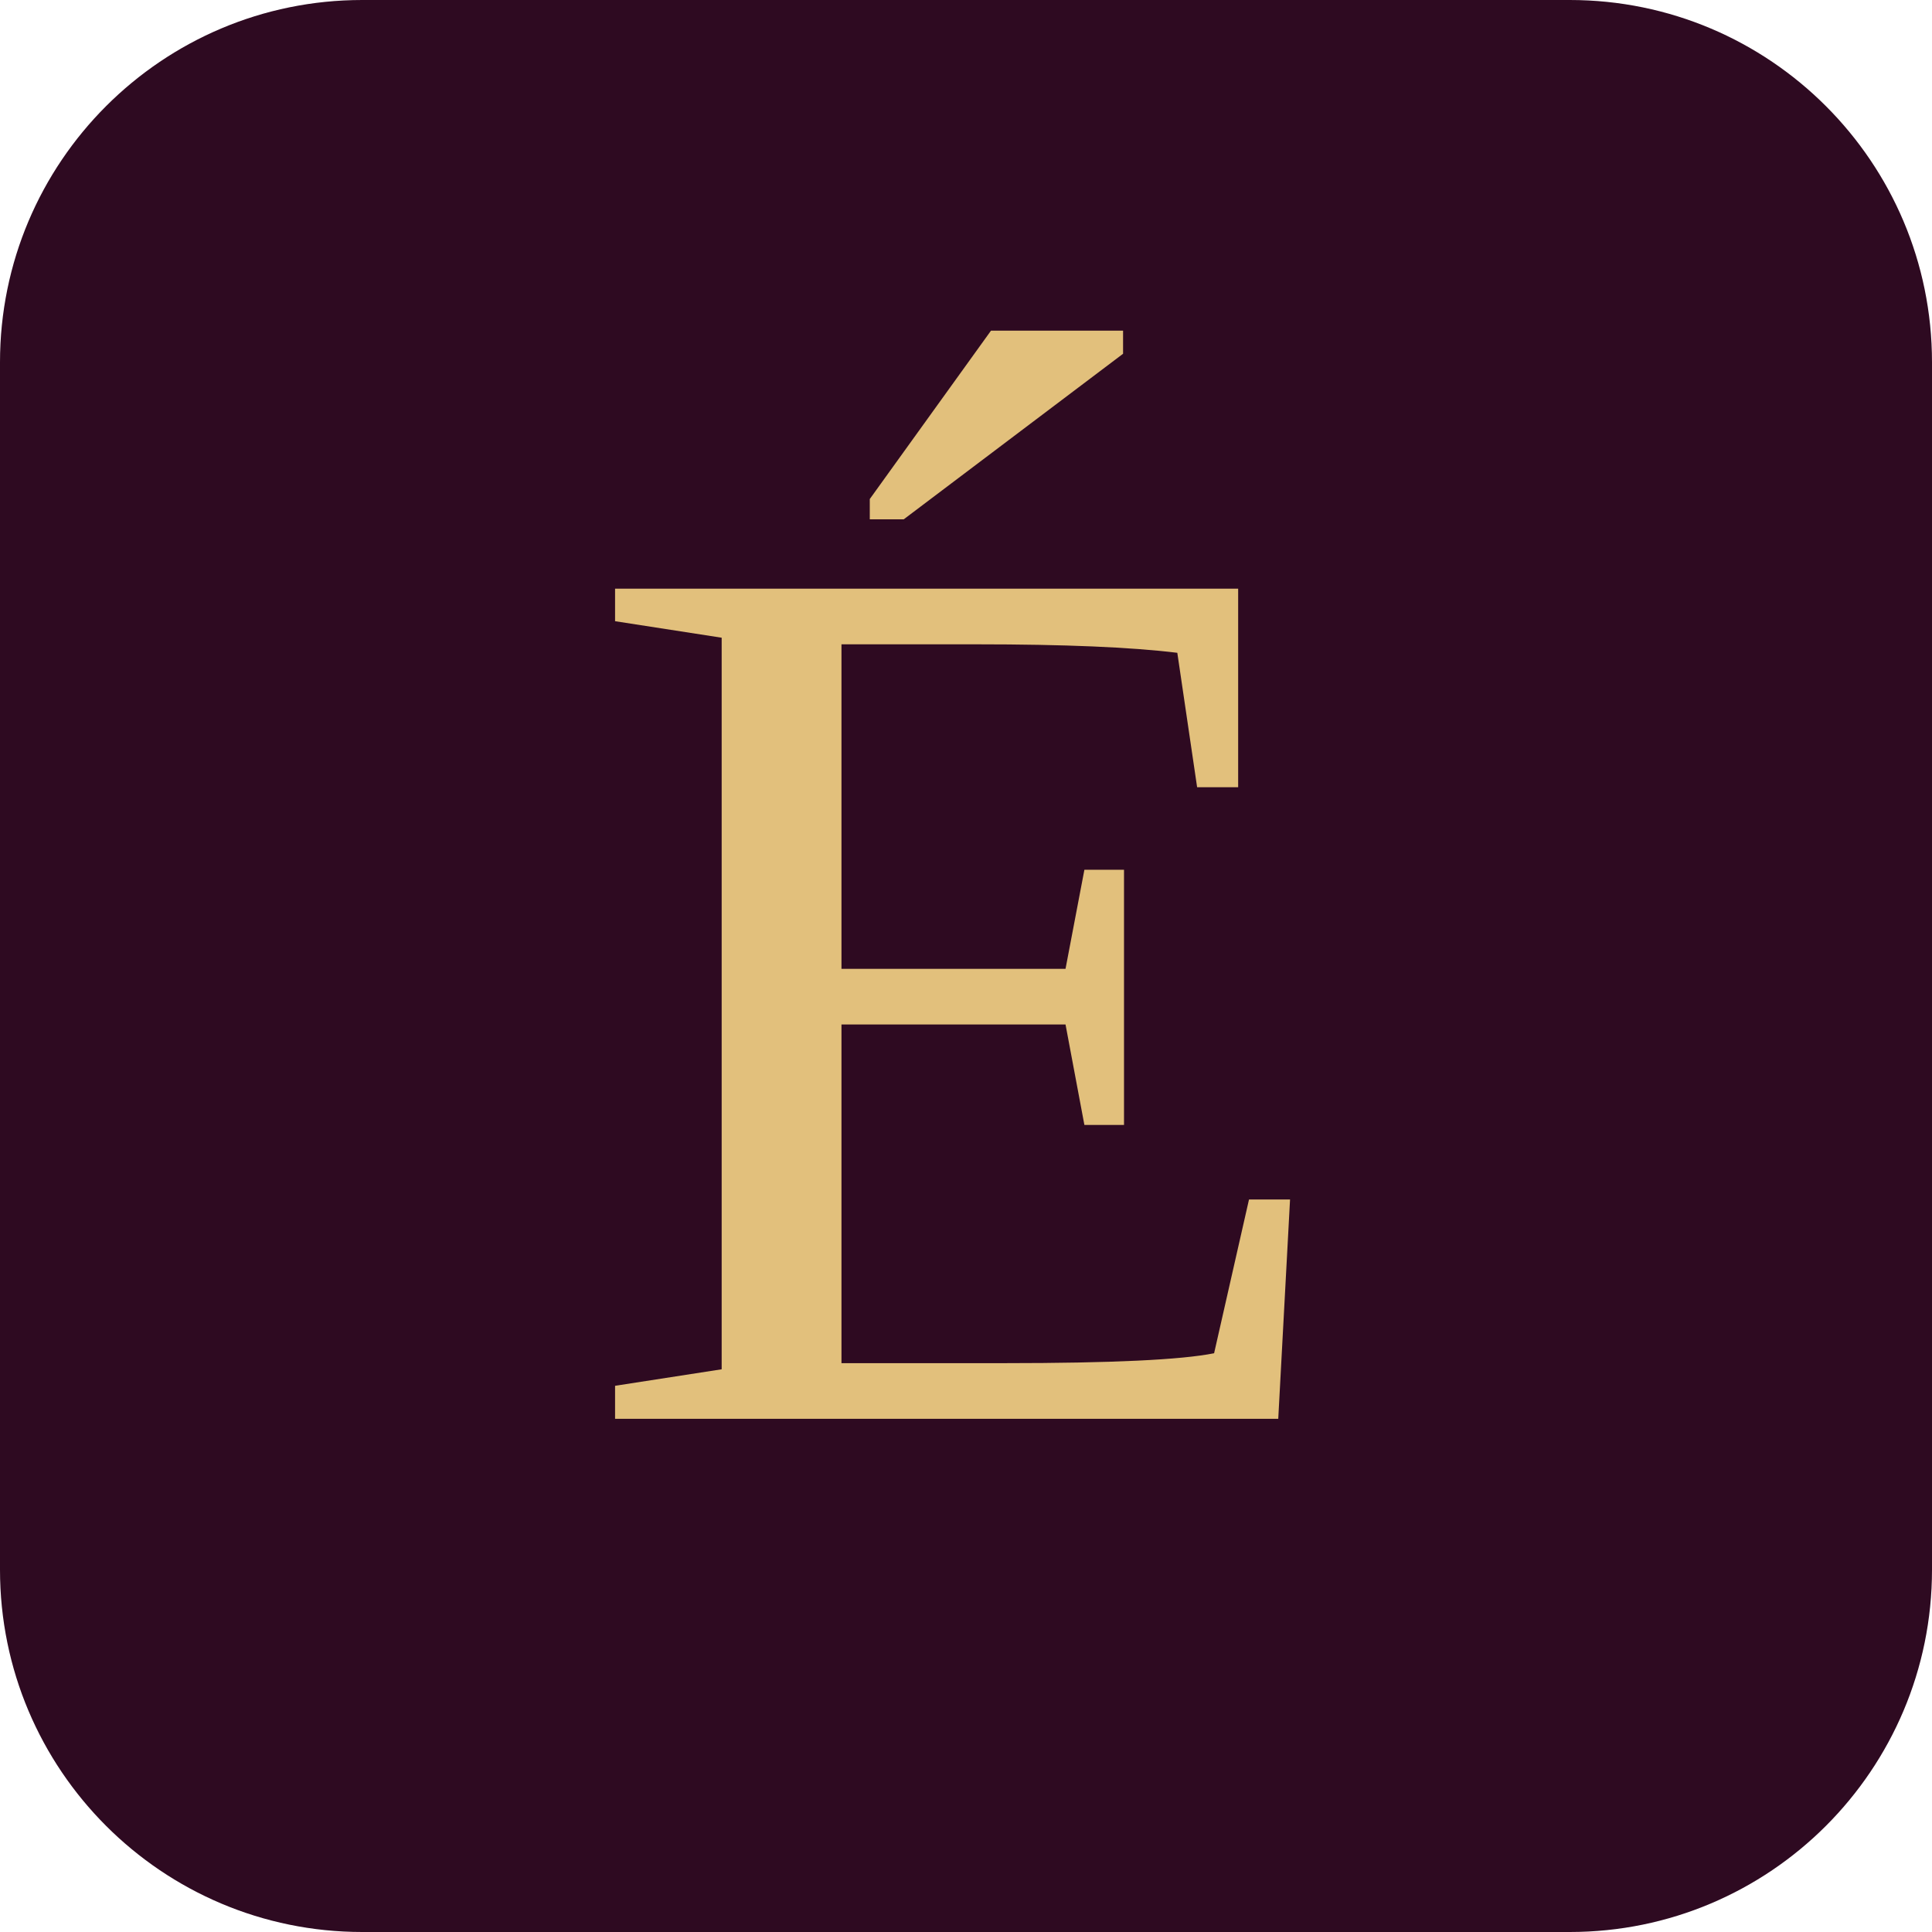
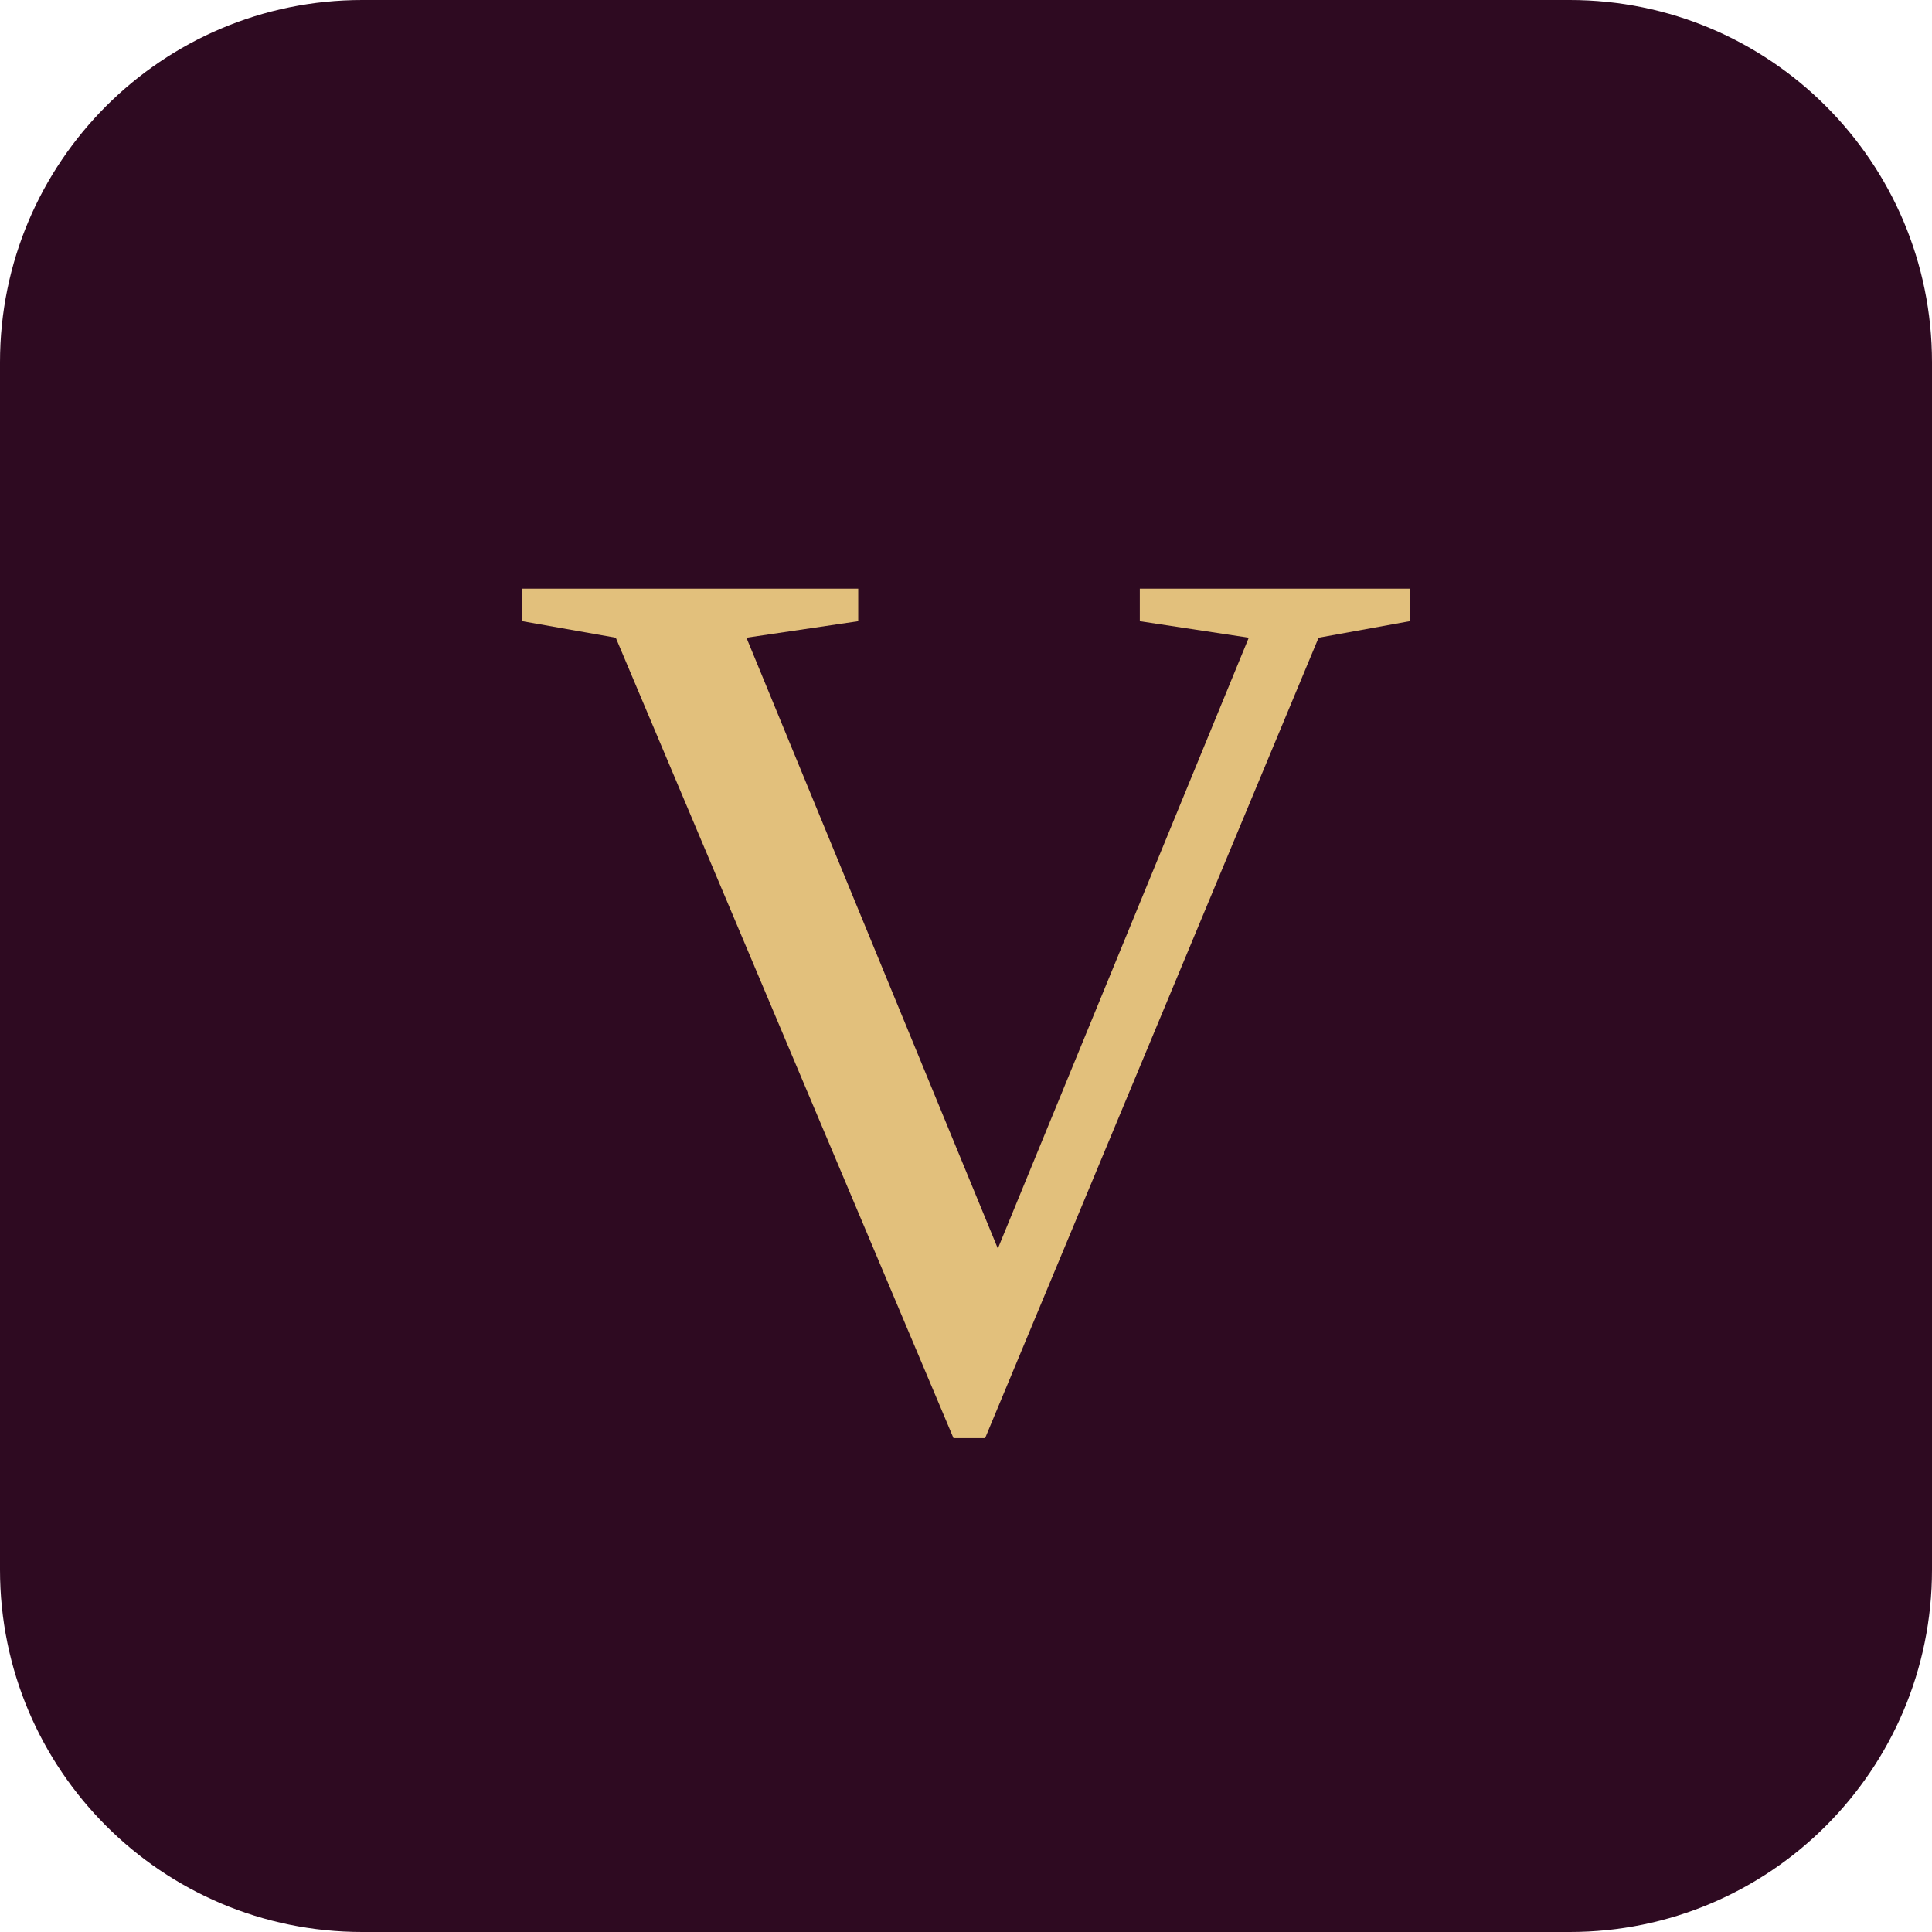
<svg xmlns="http://www.w3.org/2000/svg" viewBox="0 0 64 64">
  <rect width="64" height="64" rx="12" fill="#2E0A21" />
-   <text x="32" y="47" text-anchor="middle" font-family="'Bodoni Moda', 'Bodoni 72', Didot, 'Times New Roman', serif" font-size="42" fill="#E2C07C">É</text>
+   <text x="32" y="47" text-anchor="middle" font-family="'Bodoni Moda', 'Bodoni 72', Didot, 'Times New Roman', serif" font-size="42" fill="#E2C07C">V</text>
</svg>
